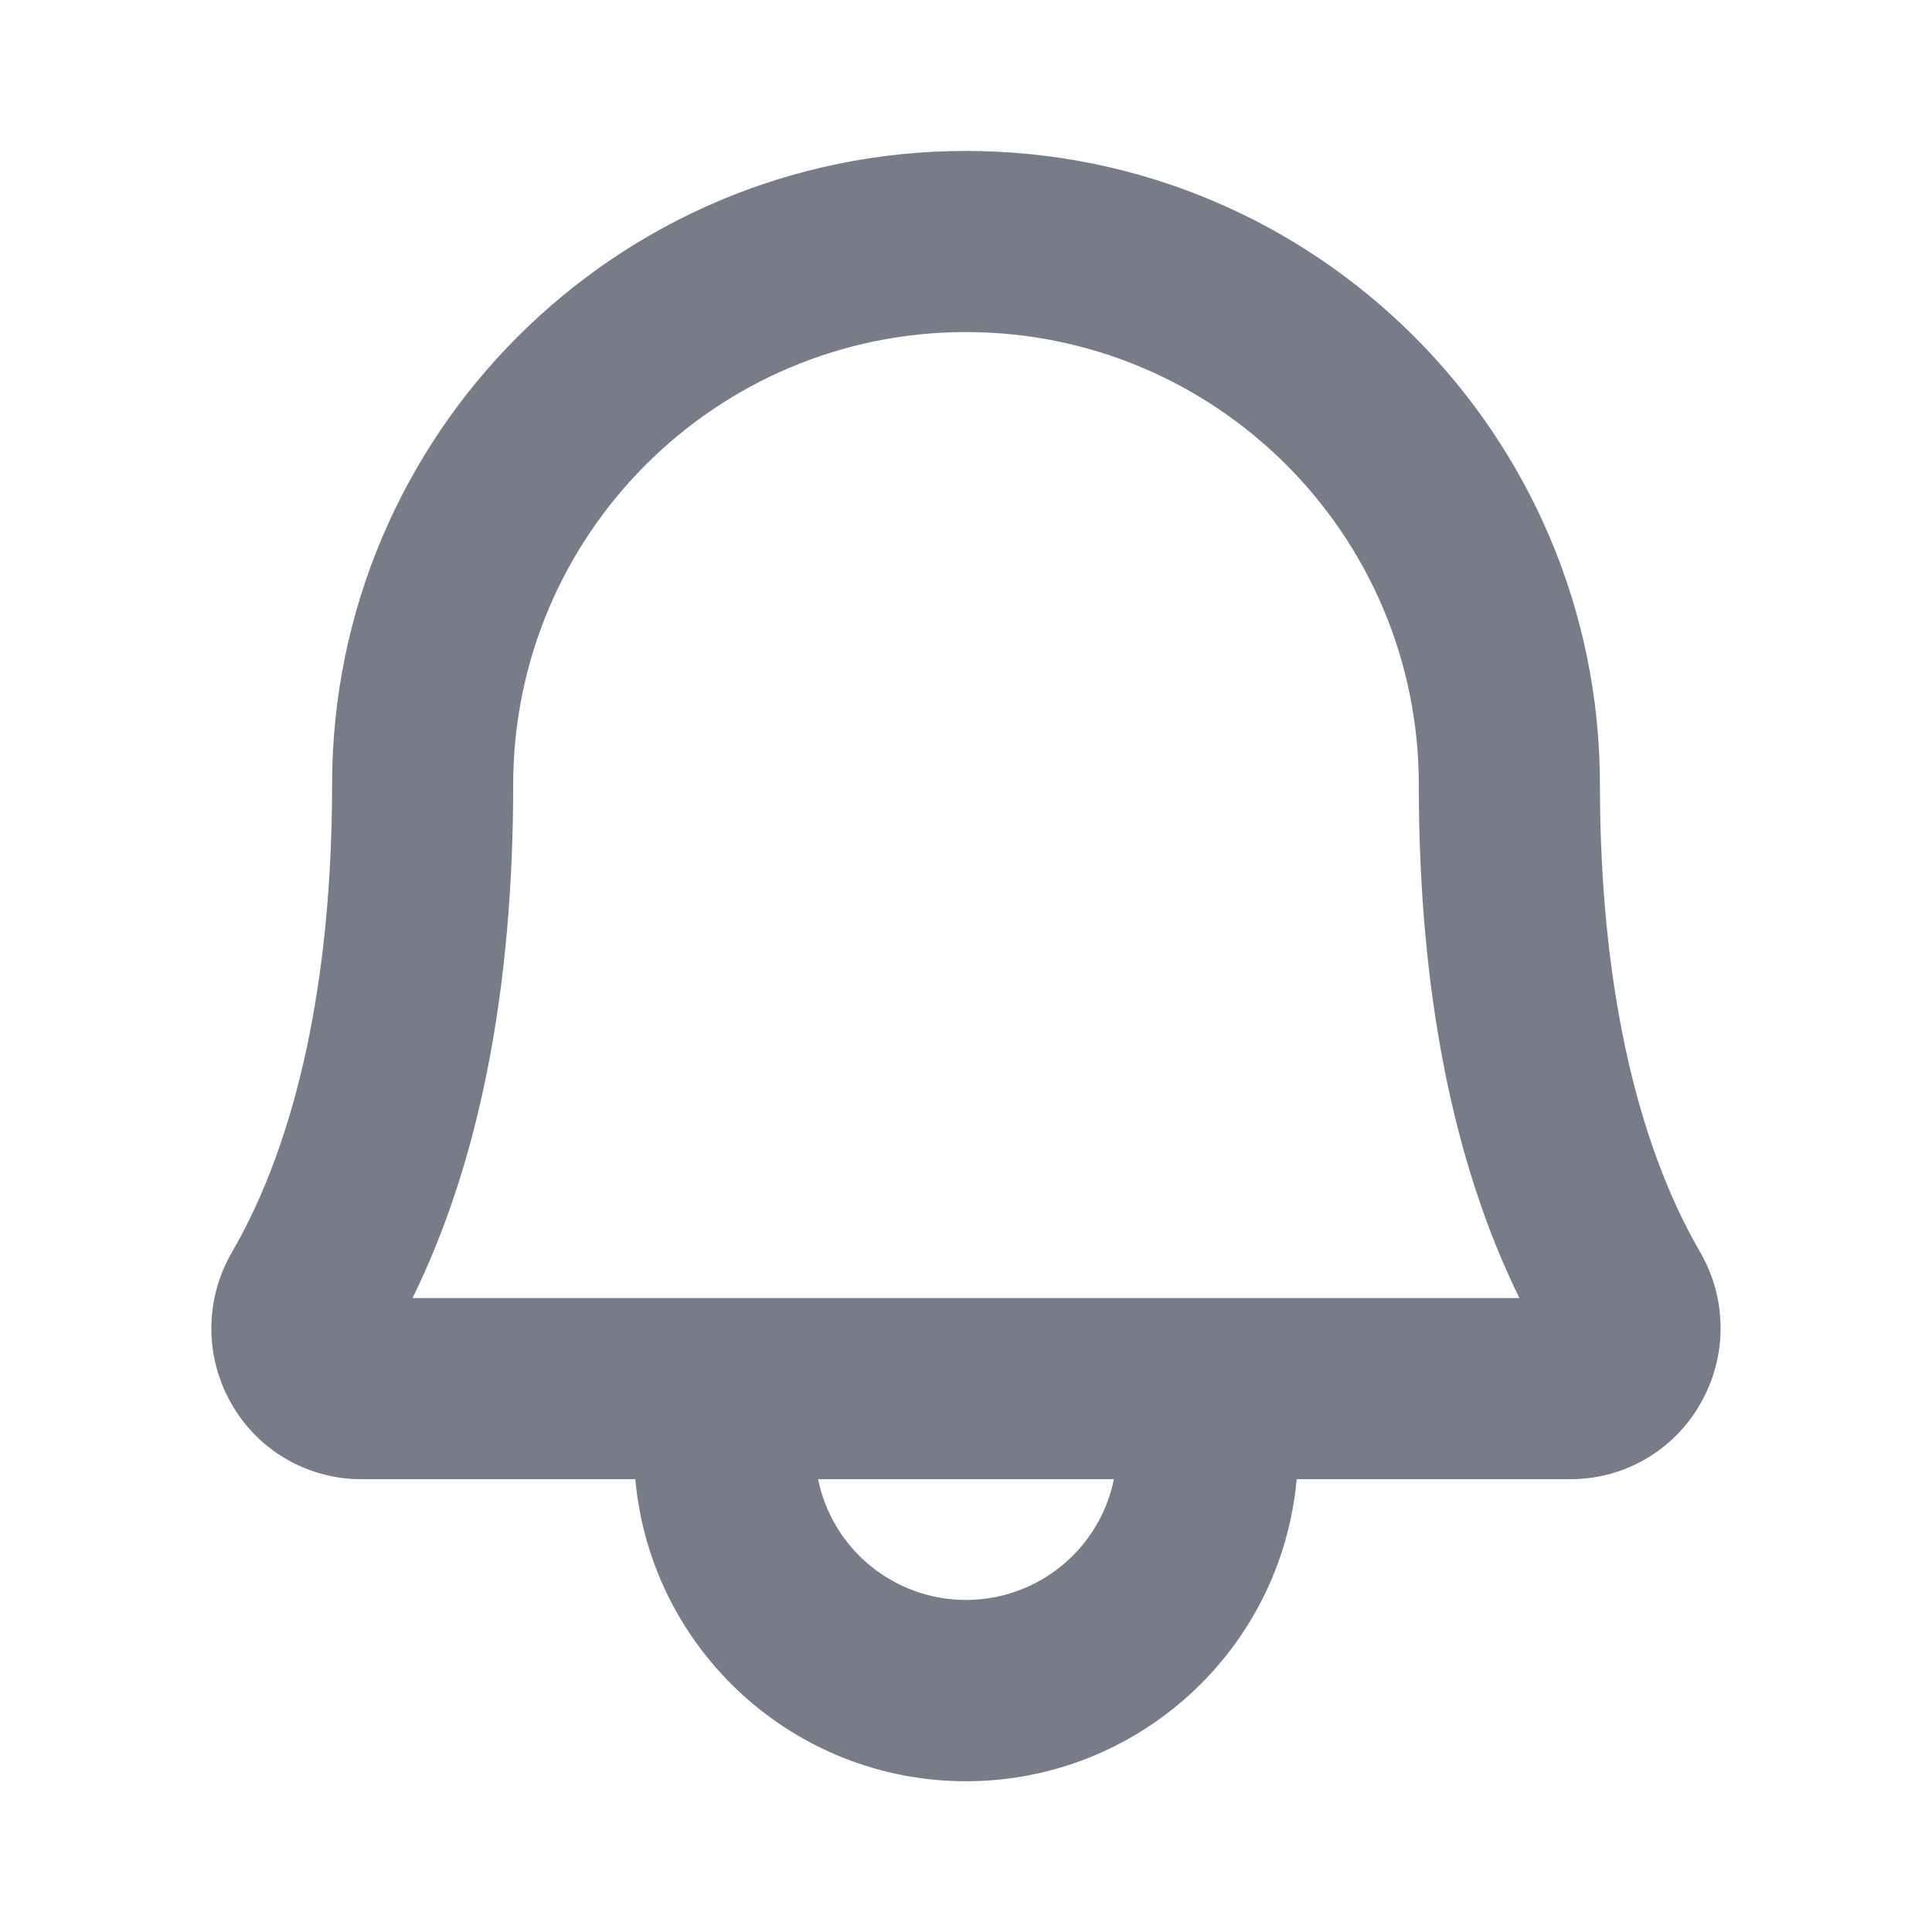
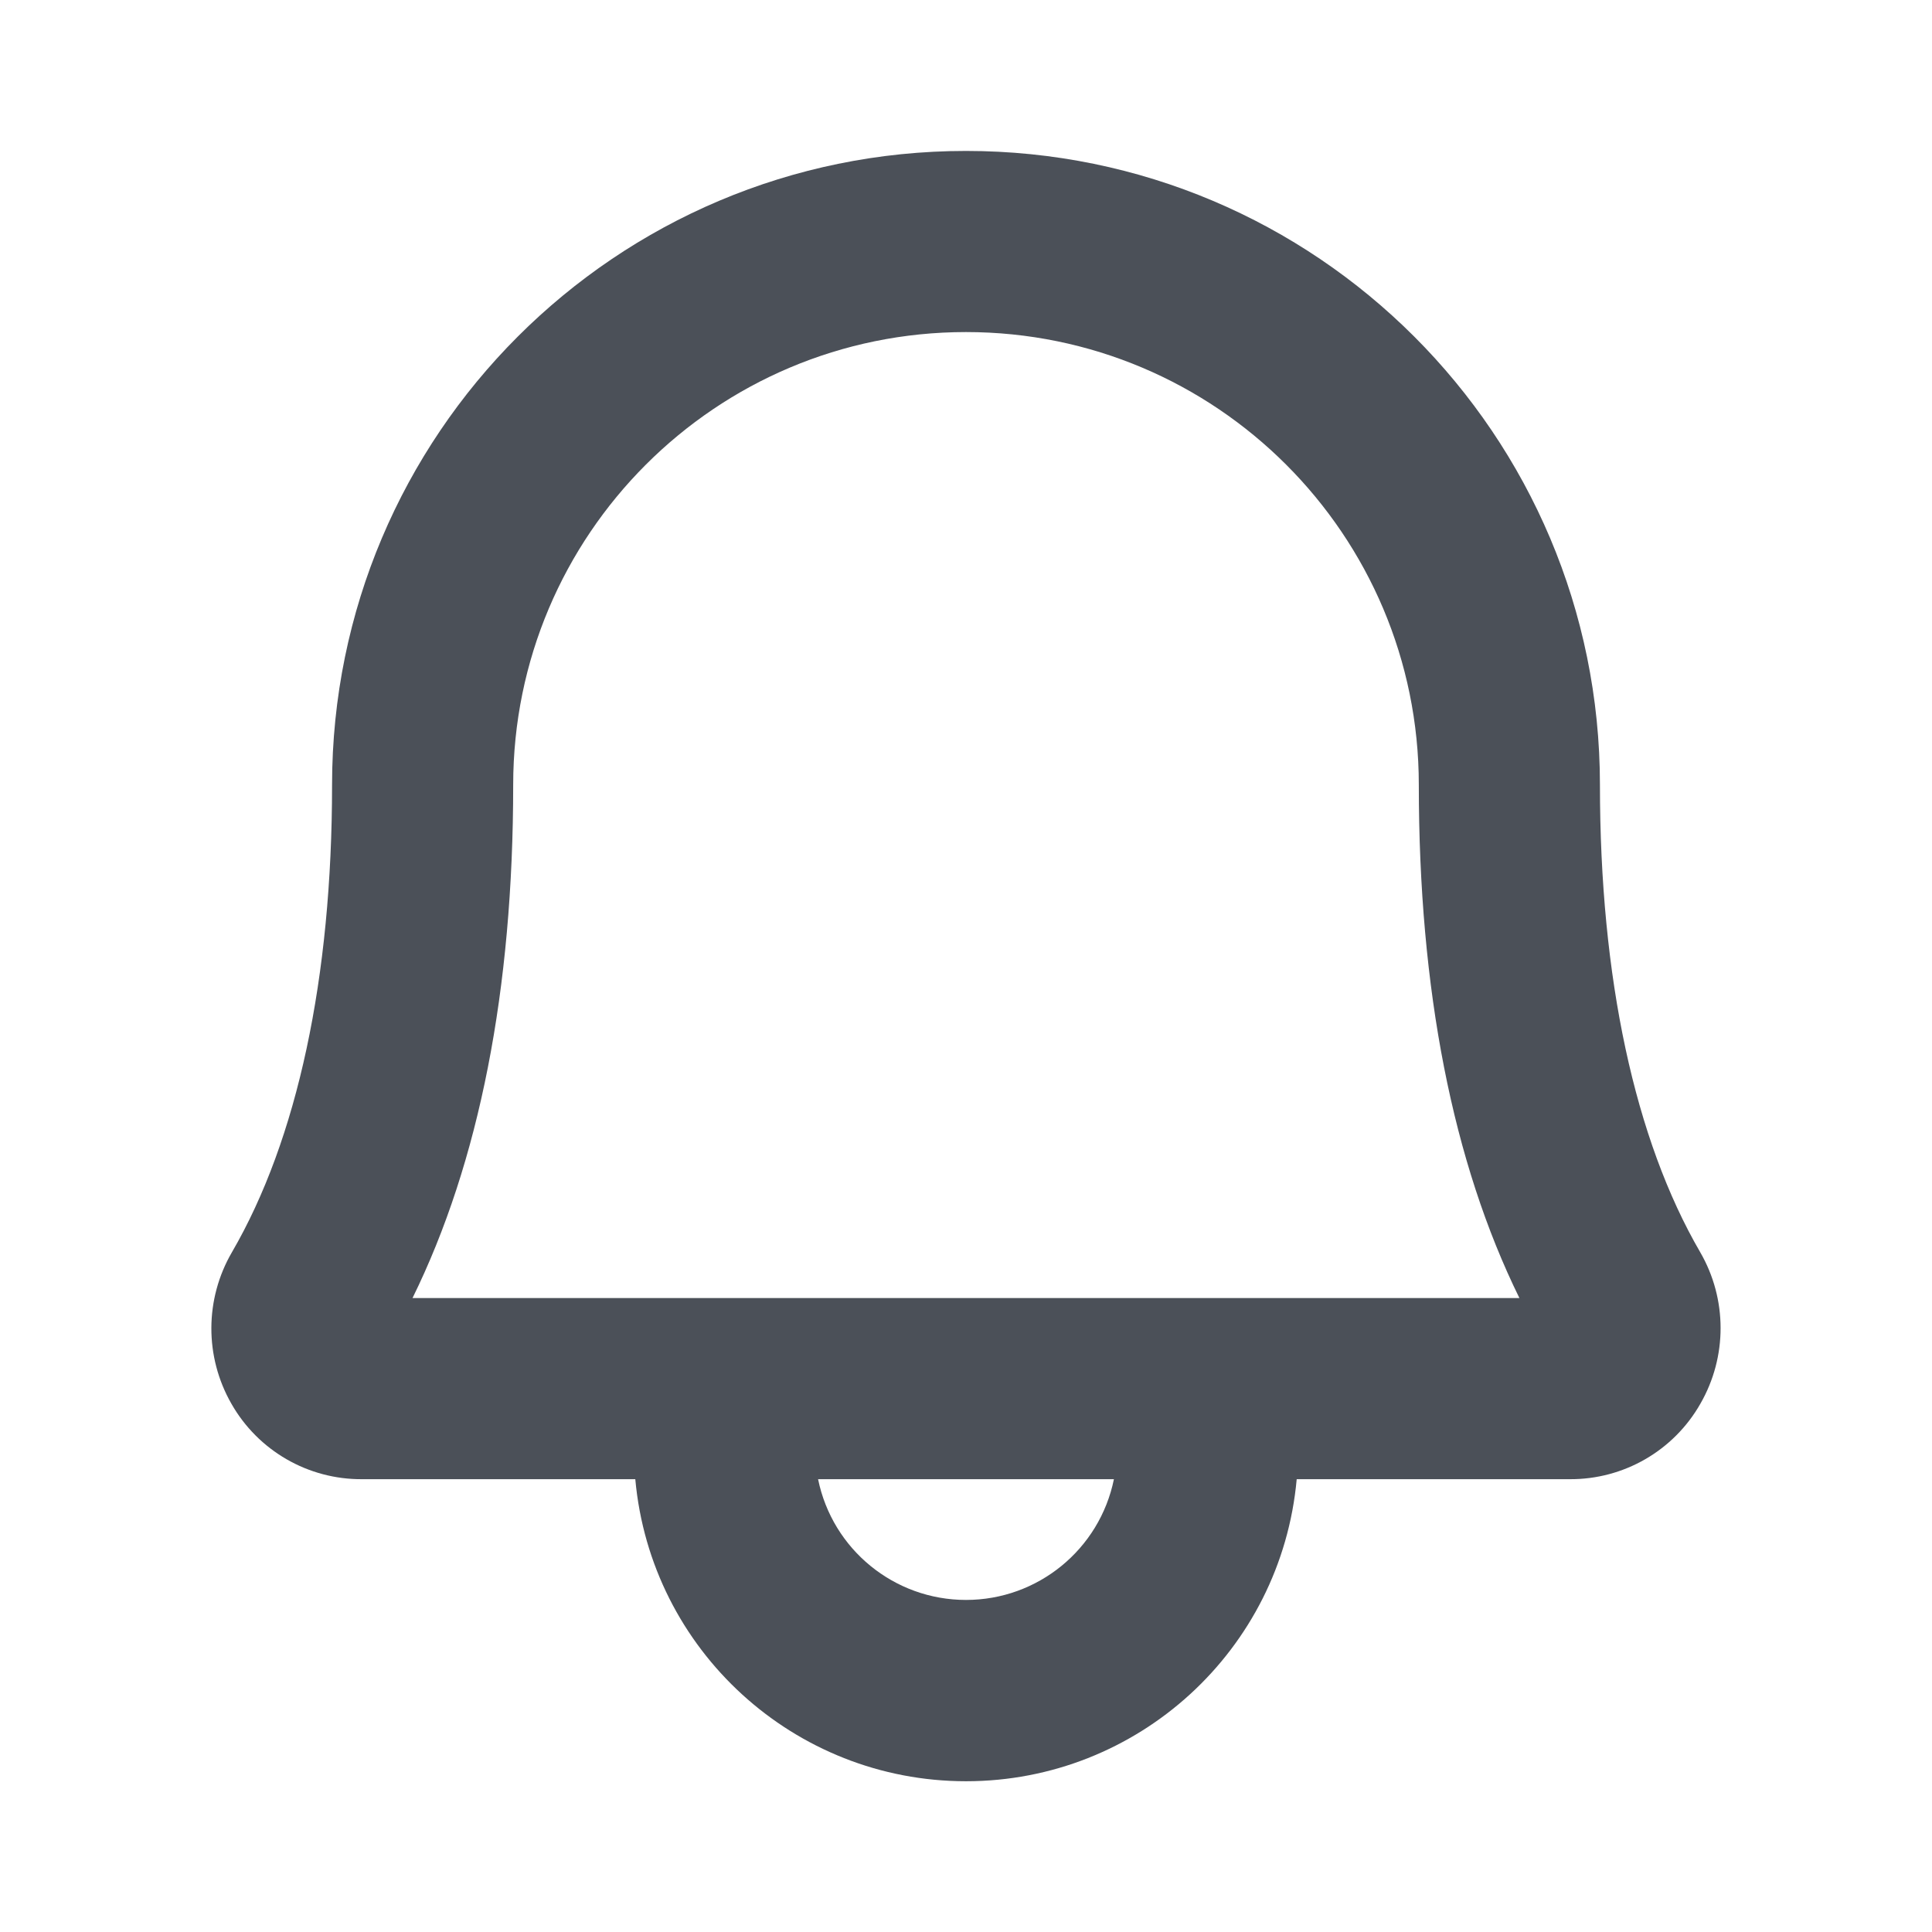
- <svg xmlns="http://www.w3.org/2000/svg" width="24" height="24" viewBox="0 0 256 256" fill="#777C88">
+ <svg xmlns="http://www.w3.org/2000/svg" width="24" height="24" viewBox="0 0 256 256" fill="#4B5058">
  <path d="M225.29,165.93C216.61,151,212,129.57,212,104a84,84,0,0,0-168,0c0,25.58-4.59,47-13.27,61.93A20.08,20.08,0,0,0,30.66,186,19.77,19.77,0,0,0,48,196H84.18a44,44,0,0,0,87.64,0H208a19.77,19.77,0,0,0,17.31-10A20.08,20.08,0,0,0,225.29,165.93ZM128,212a20,20,0,0,1-19.6-16h39.2A20,20,0,0,1,128,212ZM54.66,172C63.51,154,68,131.14,68,104a60,60,0,0,1,120,0c0,27.13,4.48,50,13.33,68Z" />
</svg>
